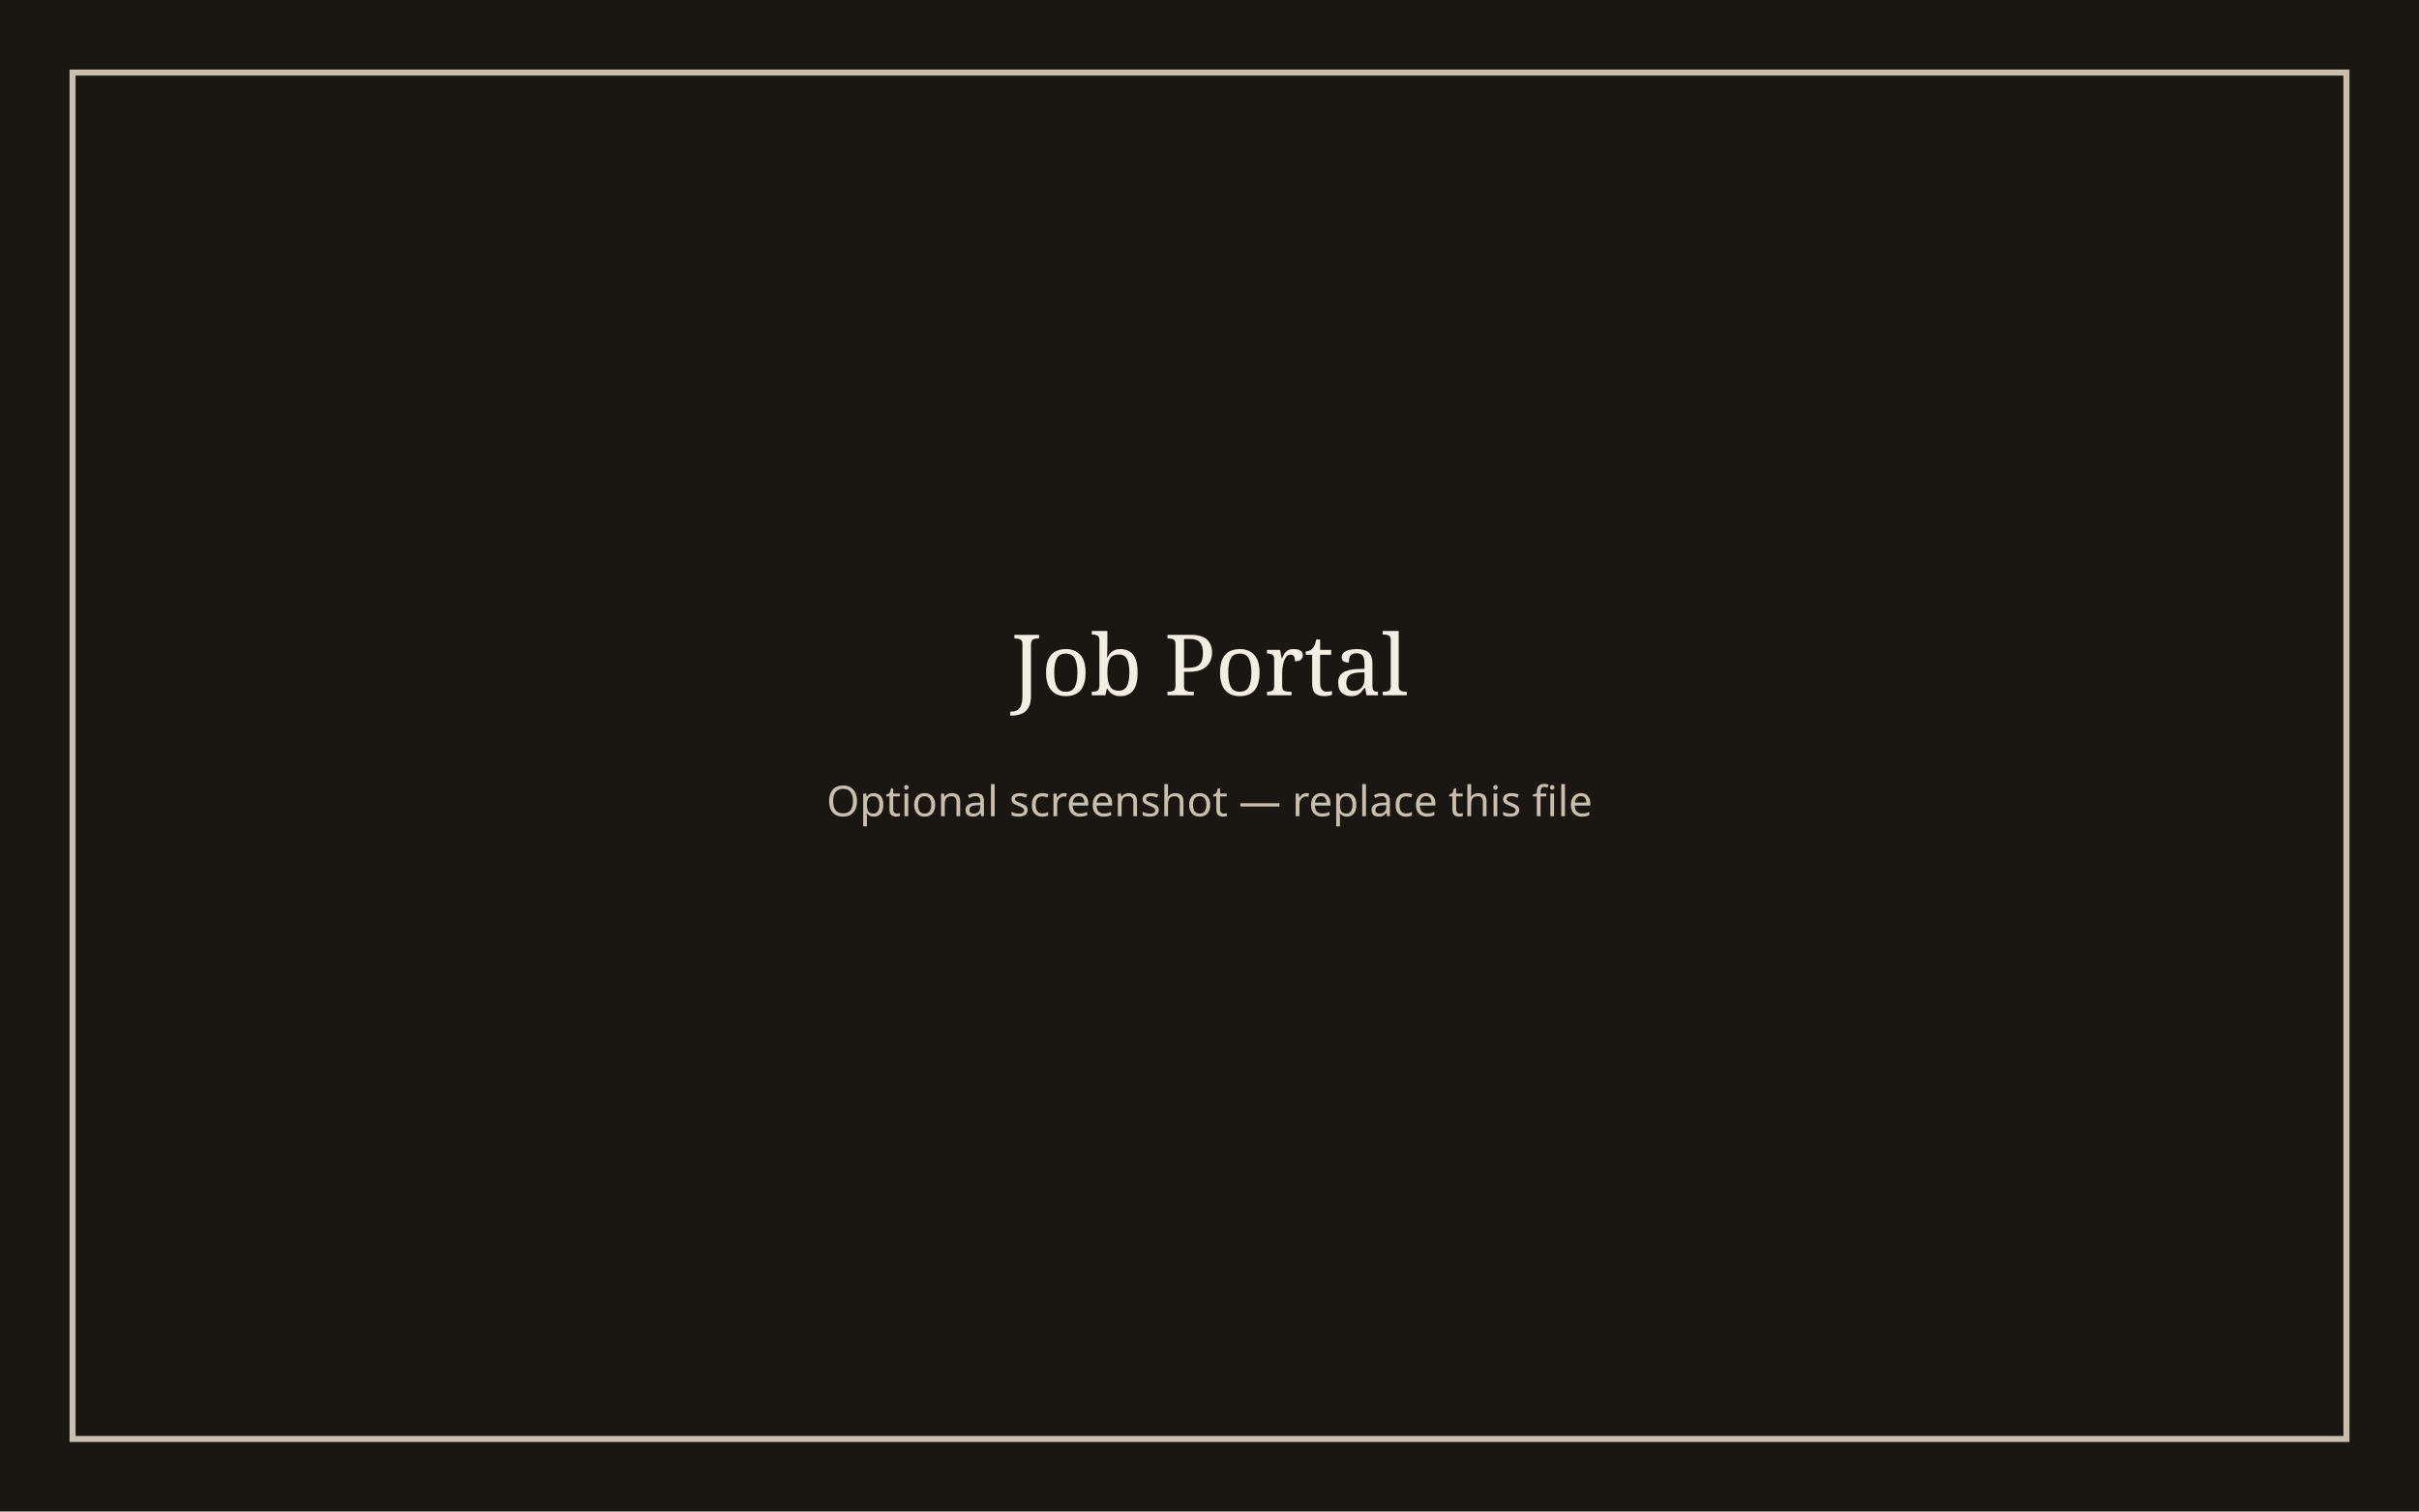
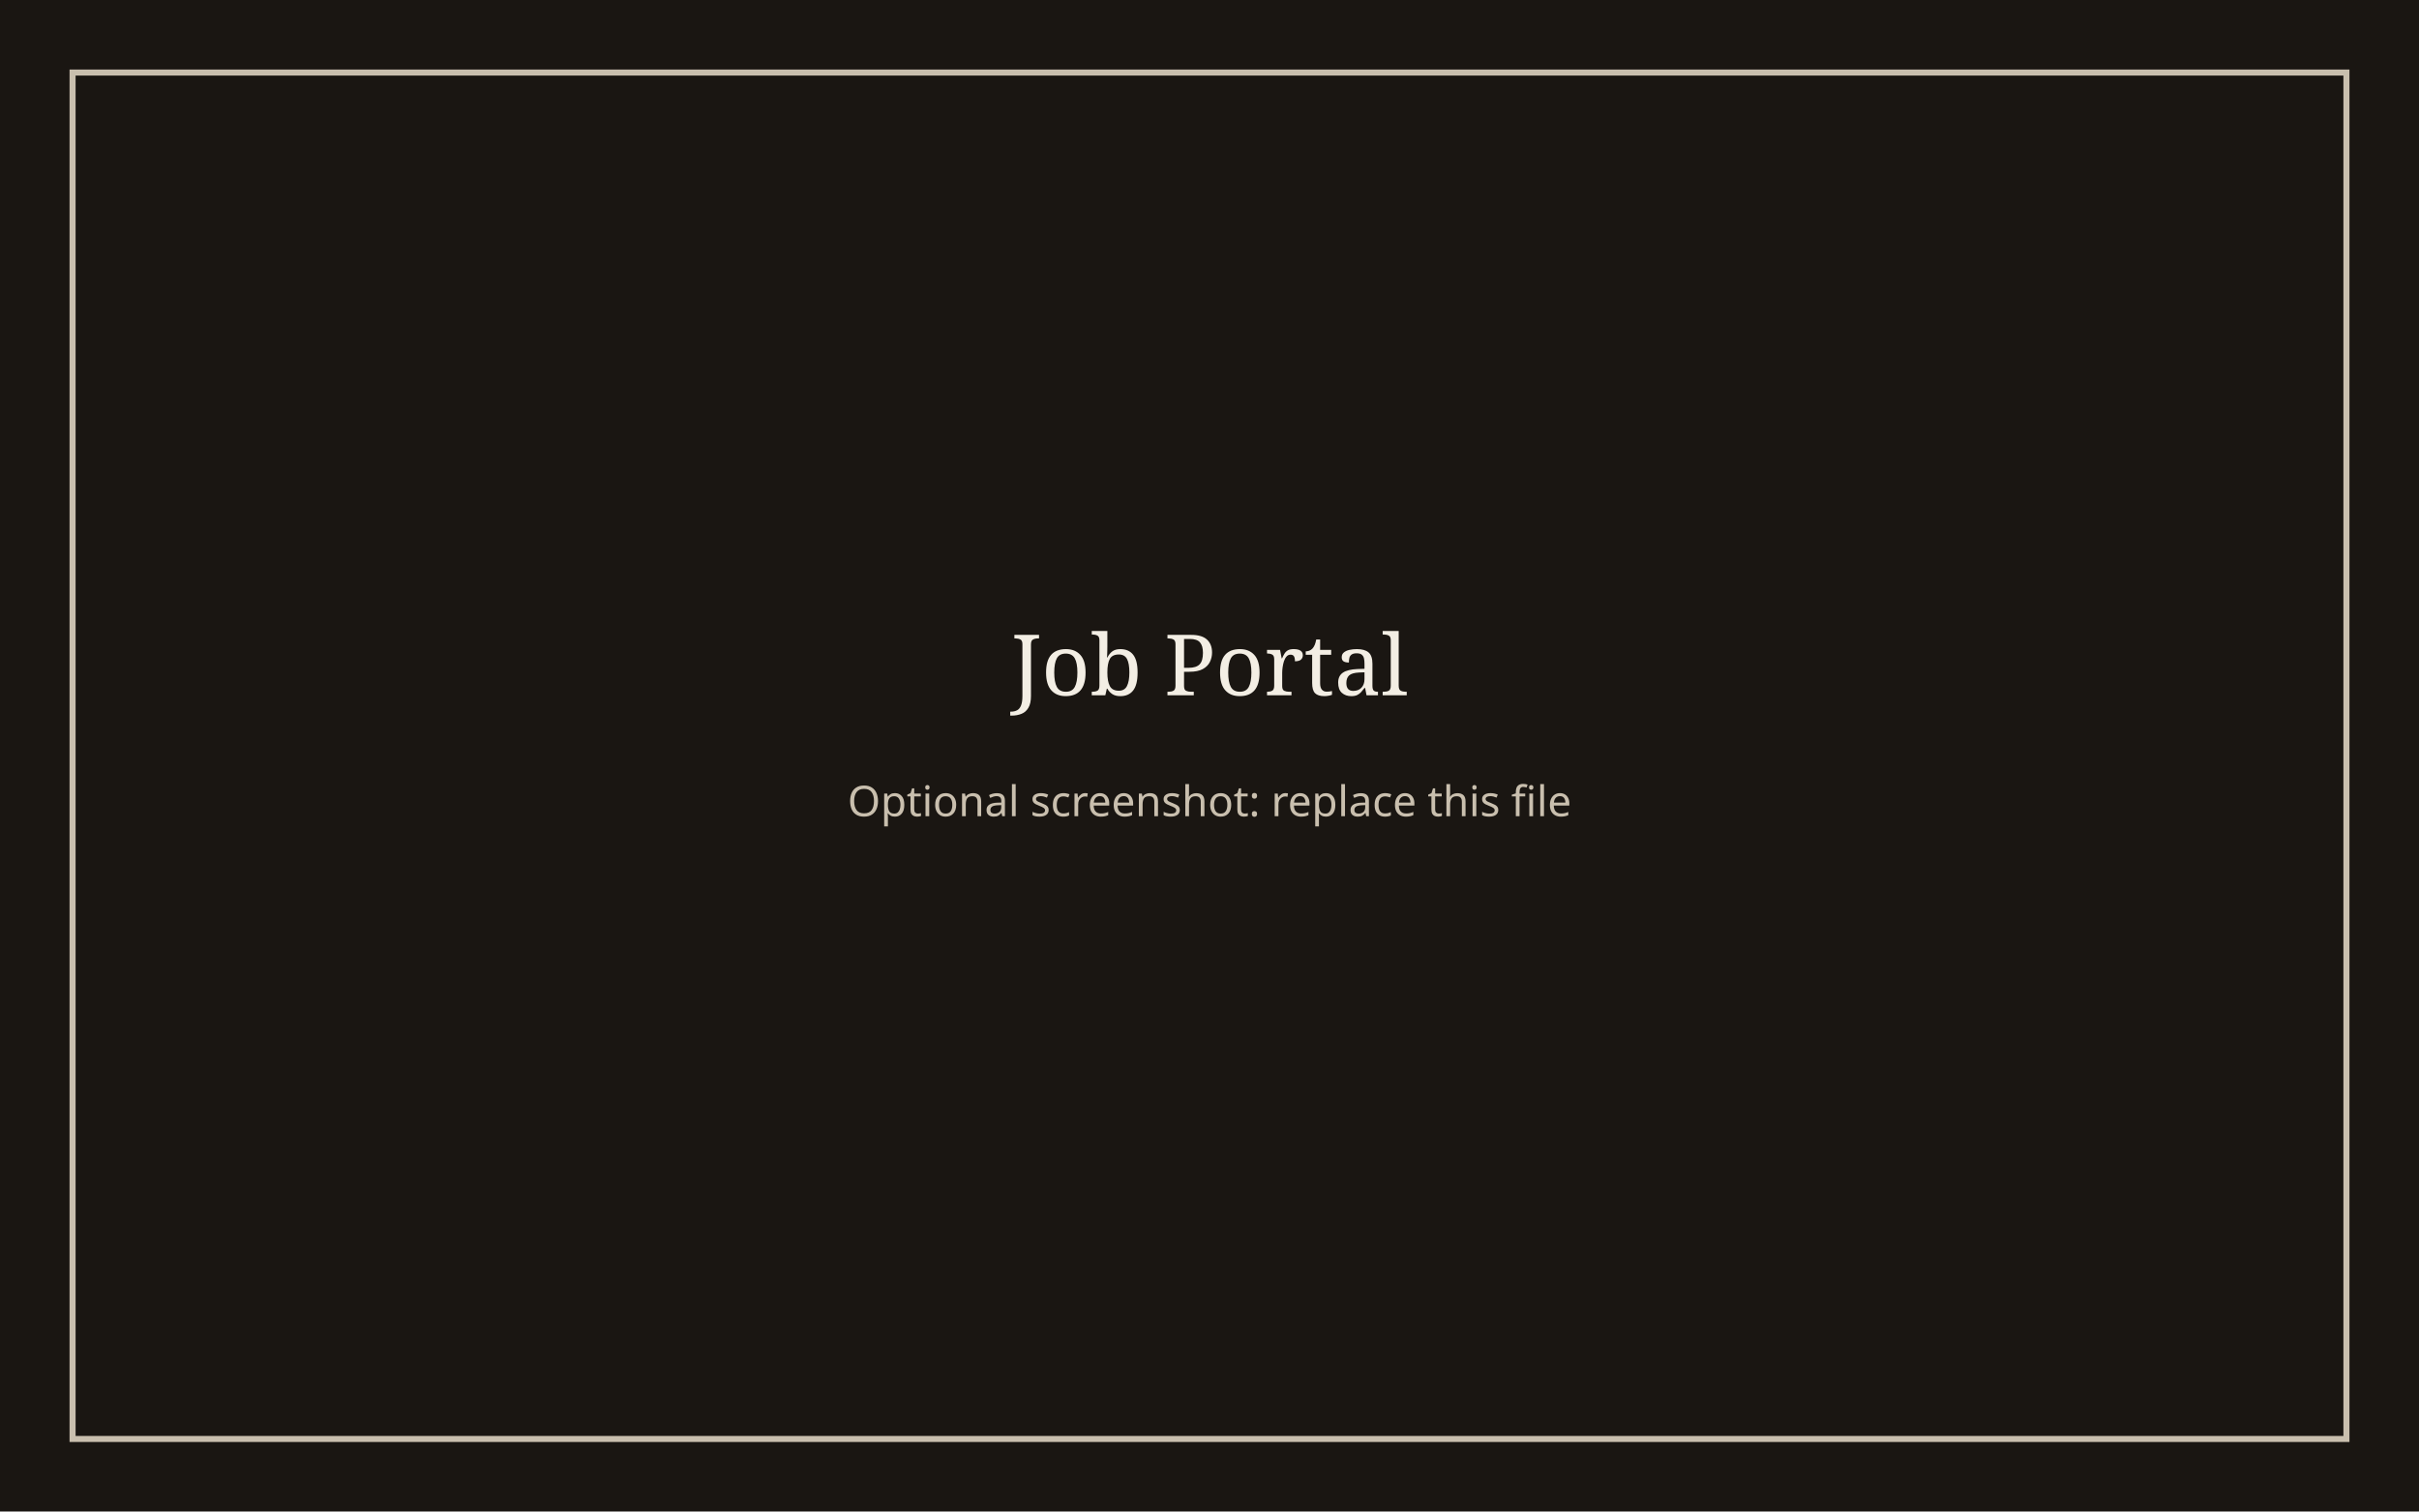
<svg xmlns="http://www.w3.org/2000/svg" width="800" height="500" viewBox="0 0 800 500">
  <rect width="800" height="500" fill="#1a1612" />
  <rect x="24" y="24" width="752" height="452" fill="none" stroke="#c9bfae" stroke-width="2" />
  <text x="400" y="230" text-anchor="middle" font-family="Georgia, serif" font-size="28" fill="#f3eee4">Job Portal</text>
-   <text x="400" y="270" text-anchor="middle" font-family="ui-sans-serif, system-ui, sans-serif" font-size="14" fill="#c9bfae">Optional screenshot — replace this file</text>
+   <text x="400" y="270" text-anchor="middle" font-family="ui-sans-serif, system-ui, sans-serif" font-size="14" fill="#c9bfae">Optional screenshot: replace this file</text>
</svg>
